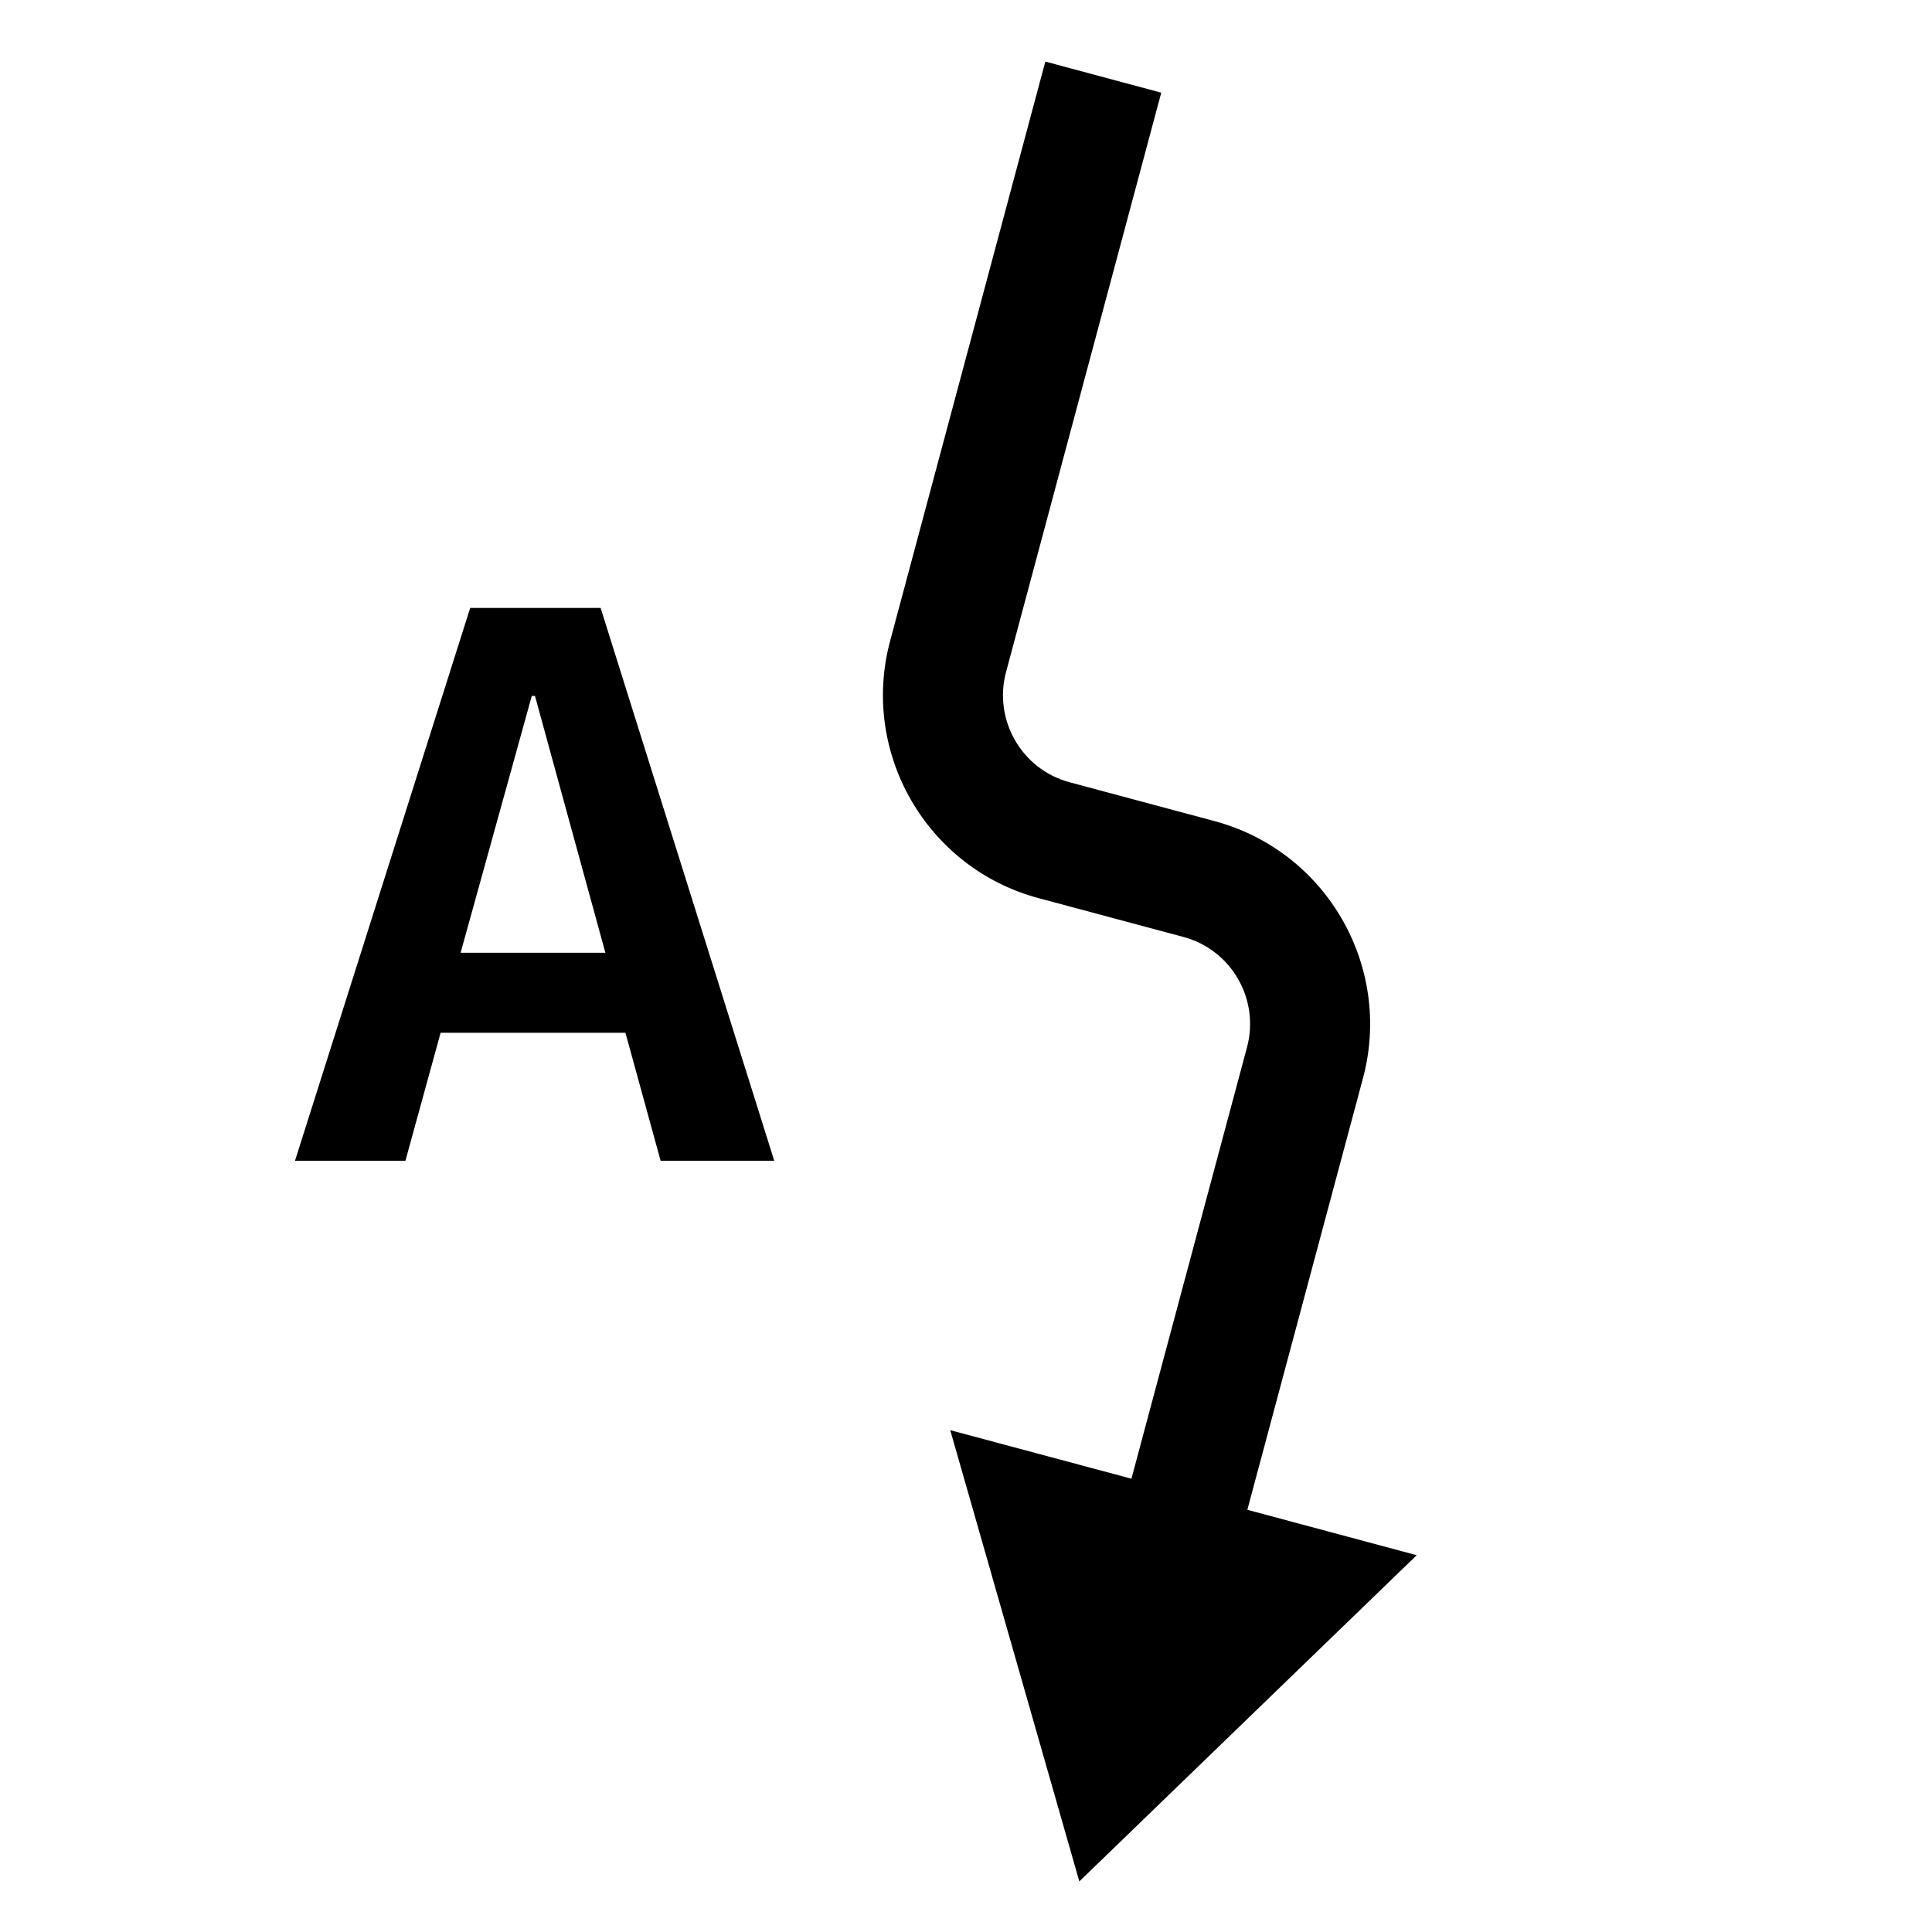
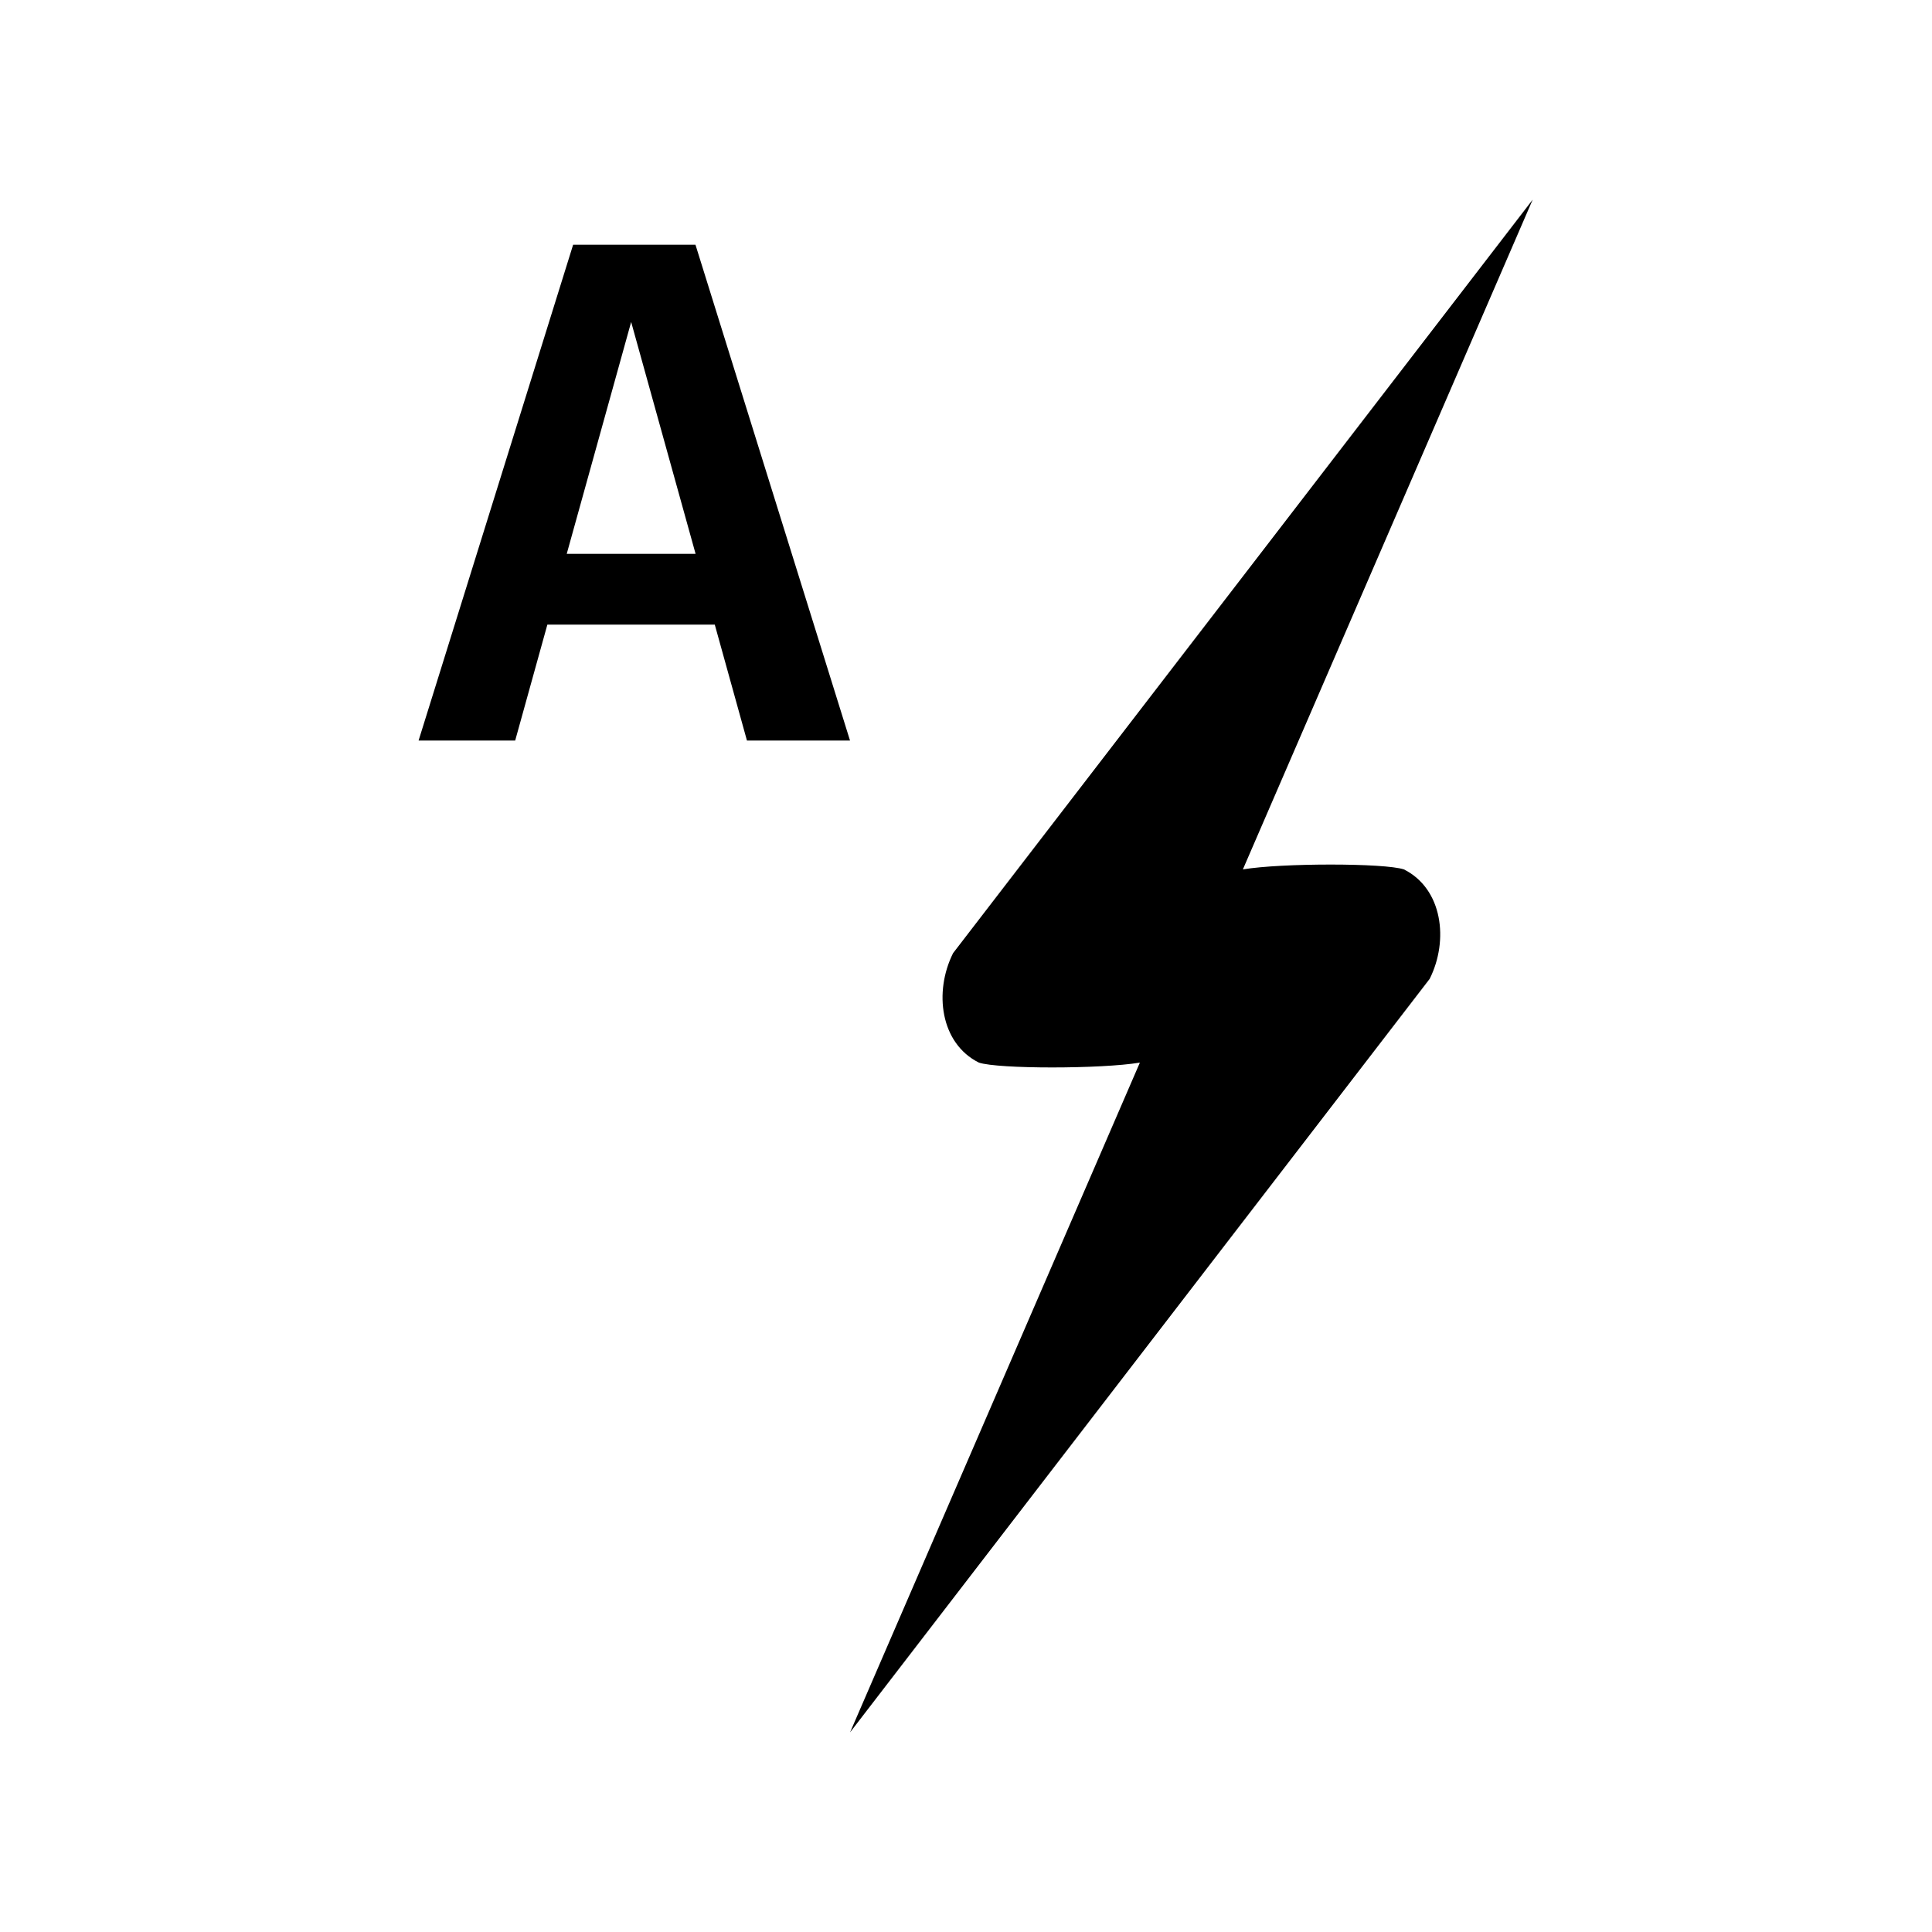
<svg xmlns="http://www.w3.org/2000/svg" version="1.1" width="32" height="32" viewBox="0 0 32 32">
  <g>
</g>
-   <path d="M20.66 25.007l1.915-7.148c0.496-1.852-0.607-3.763-2.459-4.259l-2.399-0.643c-0.794-0.212-1.266-1.031-1.054-1.825l2.571-9.597-1.92-0.515-2.571 9.597c-0.496 1.852 0.607 3.763 2.459 4.259l2.399 0.643c0.794 0.212 1.266 1.031 1.054 1.825l-1.915 7.148-3.001-0.804 2.138 7.474 5.588-5.403-2.805-0.752zM7.788 10.069l-2.902 9.157h1.829l0.583-2.12h3.061l0.583 2.12h1.882l-2.876-9.157h-2.16zM7.629 15.781l1.179-4.254h0.053l1.166 4.254h-2.399z" fill="#000000" />
+   <path d="M11.52 4.053h-2.027l-2.56 8.213h1.6l0.533-1.92h2.773l0.533 1.92h1.707l-2.56-8.213zM9.387 9.173l1.067-3.84 1.067 3.84h-2.133z" fill="#000000" />
+   <path d="M23.253 14.4c-0.32-0.107-2.027-0.107-2.667 0l4.8-11.093-9.6 12.48c-0.32 0.64-0.213 1.493 0.427 1.813 0.32 0.107 2.027 0.107 2.667 0l-4.8 11.093 9.6-12.48c0.32-0.64 0.213-1.493-0.427-1.813z" fill="#000000" />
</svg>
